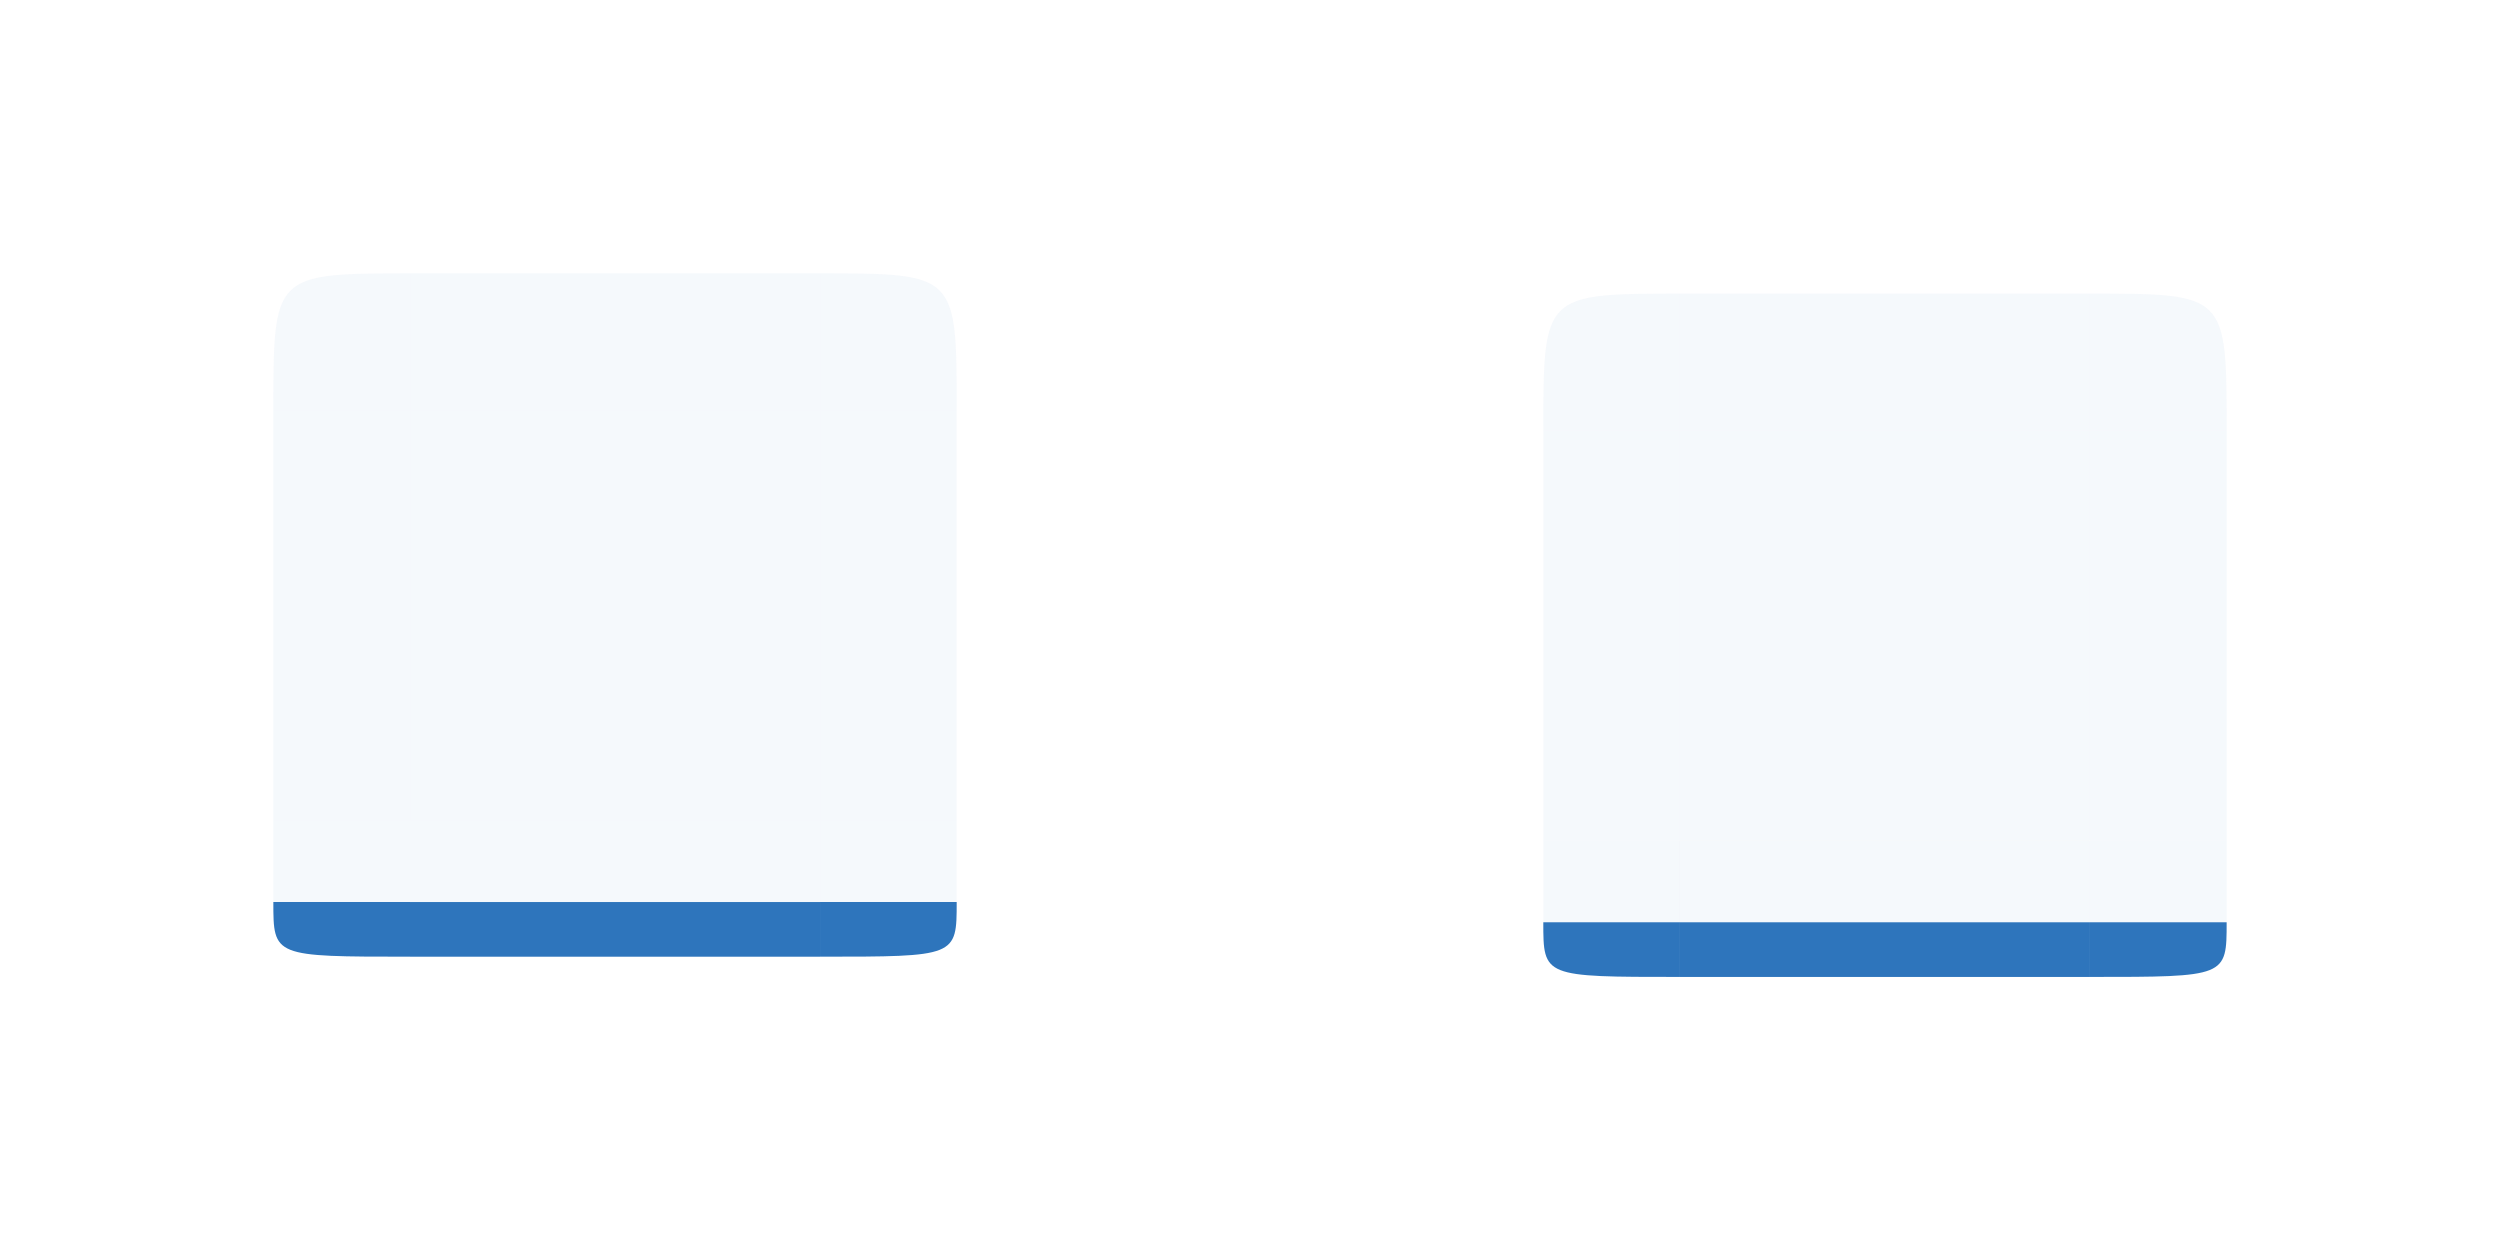
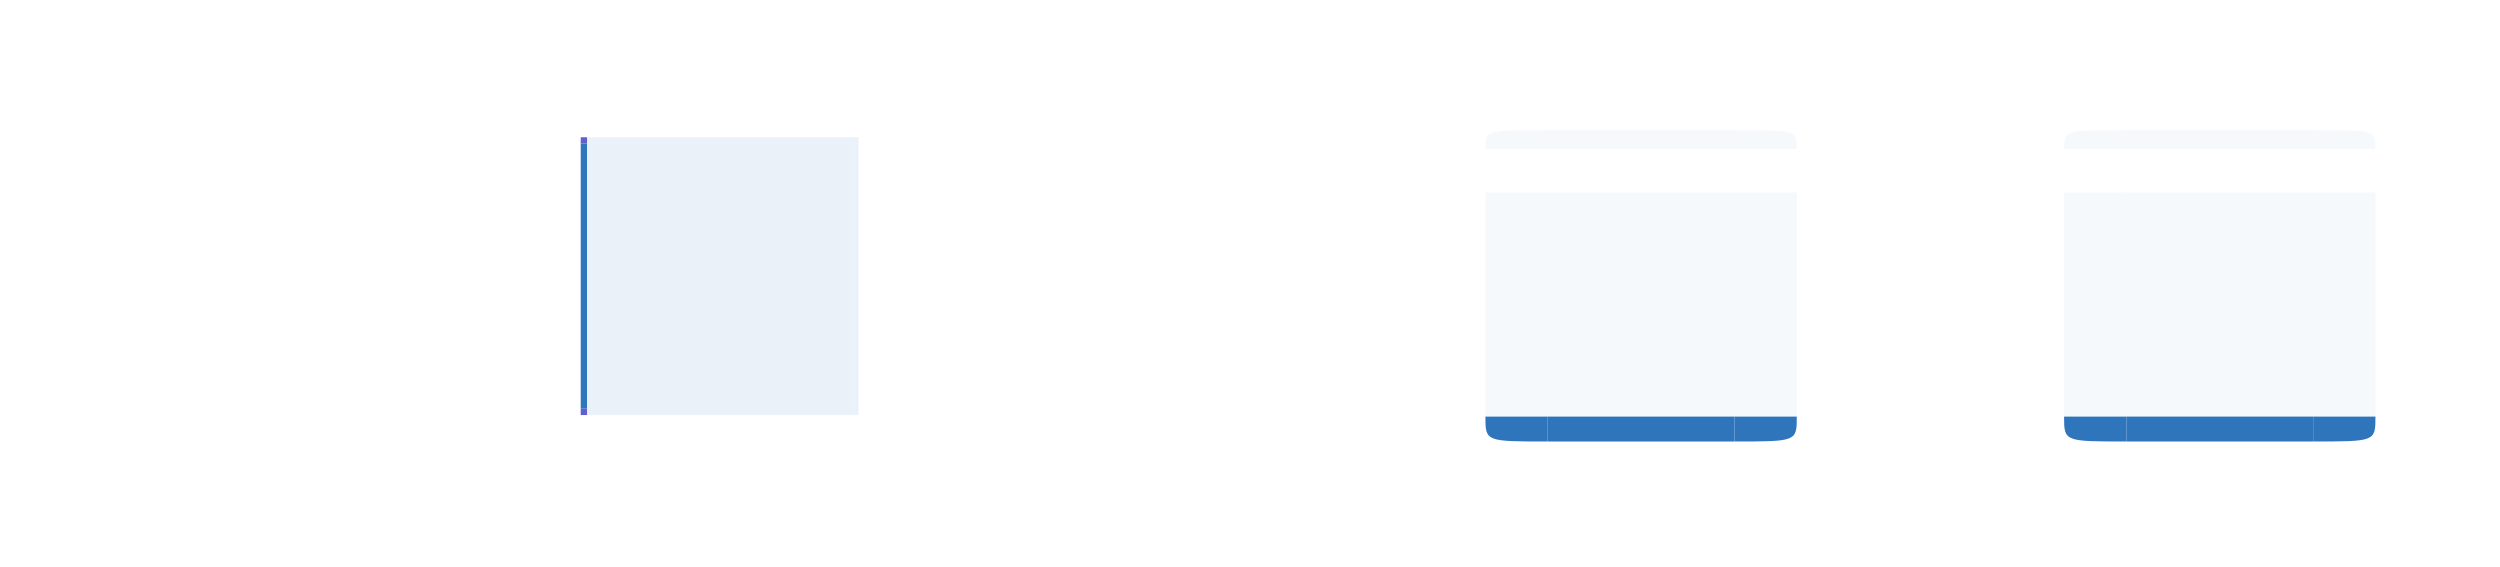
- <svg xmlns="http://www.w3.org/2000/svg" xmlns:ns1="http://www.openswatchbook.org/uri/2009/osb" xmlns:xlink="http://www.w3.org/1999/xlink" viewBox="0 0 91.461 45.741" width="91.461" height="45.741" version="1.1" id="svg2">
+ <svg xmlns="http://www.w3.org/2000/svg" xmlns:ns1="http://www.openswatchbook.org/uri/2009/osb" xmlns:xlink="http://www.w3.org/1999/xlink" viewBox="0 0 200.723 45.447" width="200.723" height="45.447" version="1.1" id="svg2">
  <defs id="defs4">
    <linearGradient ns1:paint="solid" id="hilight">
      <stop id="stop5764" offset="0" style="stop-color:#b8b1b1;stop-opacity:1;;opacity:1" />
    </linearGradient>
    <linearGradient ns1:paint="solid" id="activetab-4">
      <stop id="stop5758" offset="0" style="stop-color:#ffffff;stop-opacity:0.09;;opacity:1" />
    </linearGradient>
    <style type="text/css" id="current-color-scheme">
-       .ColorScheme-Text {
-         color:#31363b;
-       }
-       .ColorScheme-Background{
-         color:#eff0f1;
-       }
-       .ColorScheme-ViewText {
-         color:#31363b;
-       }
-       .ColorScheme-ViewBackground{
-         color:#fcfcfc;
-       }
-       .ColorScheme-ViewHover {
-         color:#3daee9;
-       }
-       .ColorScheme-ViewFocus{
-         color:#3daee9;
-       }
-       .ColorScheme-ButtonText {
-         color:#31363b;
-       }
-       .ColorScheme-ButtonBackground{
-         color:#eff0f1;
-       }
-       .ColorScheme-ButtonHover {
-         color:#3daee9;
-       }
-       .ColorScheme-ButtonFocus{
-         color:#3daee9;
      }</style>
    <linearGradient gradientTransform="translate(-28,65.99997)" gradientUnits="userSpaceOnUse" y2="-88.5" x2="43" y1="-88.5" x1="38" id="linearGradient5768" xlink:href="#activetab-4" />
    <linearGradient gradientTransform="matrix(1,0,0,-1,-28,-63.99999)" gradientUnits="userSpaceOnUse" y2="-76.5" x2="43" y1="-76.5" x1="38" id="linearGradient5774" xlink:href="#activetab-4" />
    <linearGradient gradientTransform="translate(-28,63.99999)" gradientUnits="userSpaceOnUse" y2="-76.5" x2="58" y1="-76.5" x1="43" id="linearGradient5780" xlink:href="#activetab-4" />
    <linearGradient gradientTransform="matrix(1,0,0,-1,-27.99999,-63.99999)" gradientUnits="userSpaceOnUse" y2="-76.5" x2="63" y1="-76.5" x1="58" id="linearGradient5786" xlink:href="#activetab-4" />
    <linearGradient gradientTransform="translate(-28,65.99998)" gradientUnits="userSpaceOnUse" y2="-88.5" x2="63" y1="-88.5" x1="58" id="linearGradient5792" xlink:href="#activetab-4" />
    <linearGradient gradientTransform="translate(-28,65.99998)" gradientUnits="userSpaceOnUse" y2="-88.5" x2="58" y1="-88.5" x1="43" id="linearGradient5804" xlink:href="#activetab-4" />
    <linearGradient gradientTransform="translate(-30.12207,-65.05939)" y2="104.806" x2="58.612" y1="104.806" x1="43.612" gradientUnits="userSpaceOnUse" id="linearGradient5938" xlink:href="#activetab-4" />
    <linearGradient gradientTransform="matrix(1,0,0,2,-30.12207,-172.3653)" y2="104.806" x2="58.612" y1="104.806" x1="43.612" gradientUnits="userSpaceOnUse" id="linearGradient5940" xlink:href="#hilight" />
    <linearGradient gradientTransform="translate(-16)" gradientUnits="userSpaceOnUse" y2="-23.241" x2="92.461" y1="-23.241" x1="77.461" id="linearGradient5566" xlink:href="#activetab-4" />
    <linearGradient gradientTransform="translate(-16)" gradientUnits="userSpaceOnUse" y2="-23.241" x2="97.461" y1="-23.241" x1="92.461" id="linearGradient5568" xlink:href="#activetab-4" />
    <linearGradient gradientTransform="translate(-16)" gradientUnits="userSpaceOnUse" y2="-23.241" x2="77.461" y1="-23.241" x1="72.461" id="linearGradient5570" xlink:href="#activetab-4" />
    <linearGradient gradientTransform="translate(-16)" gradientUnits="userSpaceOnUse" y2="-13.241" x2="92.461" y1="-13.241" x1="77.461" id="linearGradient5572" xlink:href="#activetab-4" />
    <linearGradient gradientTransform="matrix(1,0,0,-1,-16,0)" gradientUnits="userSpaceOnUse" y2="-13.241" x2="97.461" y1="-13.241" x1="92.461" id="linearGradient5574" xlink:href="#activetab-4" />
    <linearGradient gradientTransform="matrix(1,0,0,-1,-16,0)" gradientUnits="userSpaceOnUse" y2="-13.241" x2="77.461" y1="-13.241" x1="72.461" id="linearGradient5576" xlink:href="#activetab-4" />
    <linearGradient y2="104.806" x2="58.612" y1="104.806" x1="43.612" gradientTransform="matrix(0.3333333,0,0,0.6,18.83072,-30.82639)" gradientUnits="userSpaceOnUse" id="linearGradient2051" xlink:href="#activetab-4" />
    <linearGradient y2="104.806" x2="58.612" y1="104.806" x1="43.612" gradientTransform="matrix(1,0,0,2,-30.12207,-172.3653)" gradientUnits="userSpaceOnUse" id="linearGradient2053" xlink:href="#hilight" />
    <linearGradient y2="104.806" x2="58.612" y1="104.806" x1="43.612" gradientTransform="matrix(1,0,0,2,-30.12207,-172.3653)" gradientUnits="userSpaceOnUse" id="linearGradient2063" xlink:href="#hilight" />
    <linearGradient y2="104.806" x2="58.612" y1="104.806" x1="43.612" gradientTransform="translate(-30.12207,-65.05939)" gradientUnits="userSpaceOnUse" id="linearGradient2083" xlink:href="#activetab-4" />
    <linearGradient y2="104.806" x2="58.612" y1="104.806" x1="43.612" gradientTransform="matrix(1,0,0,2,-30.12207,-172.3653)" gradientUnits="userSpaceOnUse" id="linearGradient2085" xlink:href="#hilight" />
    <linearGradient y2="104.806" x2="58.612" y1="104.806" x1="43.612" gradientTransform="matrix(1,0,0,2,-30.12207,-172.3653)" gradientUnits="userSpaceOnUse" id="linearGradient2089" xlink:href="#hilight" />
    <linearGradient y2="104.806" x2="58.612" y1="104.806" x1="43.612" gradientTransform="matrix(1,0,0,2,-30.12207,-172.3653)" gradientUnits="userSpaceOnUse" id="linearGradient2093" xlink:href="#hilight" />
    <linearGradient y2="-13.241" x2="77.461" y1="-13.241" x1="72.461" gradientTransform="matrix(1,0,0,-1,-62.46058,-0.7406324)" gradientUnits="userSpaceOnUse" id="linearGradient872" xlink:href="#activetab-4" />
    <linearGradient y2="104.806" x2="58.612" y1="104.806" x1="43.612" gradientTransform="matrix(0.3333333,0,0,0.6,18.83072,-30.82639)" gradientUnits="userSpaceOnUse" id="linearGradient887" xlink:href="#activetab-4" />
    <linearGradient y2="104.806" x2="58.612" y1="104.806" x1="43.612" gradientTransform="matrix(0.3333333,0,0,0.6,18.83072,-30.82639)" gradientUnits="userSpaceOnUse" id="linearGradient880" xlink:href="#activetab-4" />
    <linearGradient y2="104.806" x2="58.612" y1="104.806" x1="43.612" gradientTransform="matrix(0.3333333,0,0,0.6,18.83072,-30.82639)" gradientUnits="userSpaceOnUse" id="linearGradient888" xlink:href="#activetab-4" />
    <linearGradient gradientTransform="translate(-16)" gradientUnits="userSpaceOnUse" y2="-13.241" x2="92.461" y1="-13.241" x1="77.461" id="linearGradient5572-436" xlink:href="#activetab-4-822" />
    <linearGradient ns1:paint="solid" id="activetab-4-822">
      <stop id="stop1123" offset="0" style="stop-color:#ffffff;stop-opacity:0.09;;opacity:1" />
    </linearGradient>
    <linearGradient y2="104.806" x2="58.612" y1="104.806" x1="43.612" gradientTransform="matrix(0.3333333,0,0,0.6,18.83072,-30.82639)" gradientUnits="userSpaceOnUse" id="linearGradient880-714" xlink:href="#activetab-4-533" />
    <linearGradient ns1:paint="solid" id="activetab-4-533">
      <stop id="stop1127" offset="0" style="stop-color:#ffffff;stop-opacity:0.09;;opacity:1" />
    </linearGradient>
    <linearGradient gradientTransform="matrix(1,0,0,-1,-16,0)" gradientUnits="userSpaceOnUse" y2="-13.241" x2="97.461" y1="-13.241" x1="92.461" id="linearGradient5574-167" xlink:href="#activetab-4-107" />
    <linearGradient ns1:paint="solid" id="activetab-4-107">
      <stop id="stop1131" offset="0" style="stop-color:#ffffff;stop-opacity:0.09;;opacity:1" />
    </linearGradient>
    <linearGradient gradientTransform="translate(-16)" gradientUnits="userSpaceOnUse" y2="-23.241" x2="77.461" y1="-23.241" x1="72.461" id="linearGradient5570-569" xlink:href="#activetab-4-59" />
    <linearGradient ns1:paint="solid" id="activetab-4-59">
      <stop id="stop1135" offset="0" style="stop-color:#ffffff;stop-opacity:0.09;;opacity:1" />
    </linearGradient>
    <linearGradient gradientTransform="matrix(1,0,0,-1,-16,0)" gradientUnits="userSpaceOnUse" y2="-13.241" x2="77.461" y1="-13.241" x1="72.461" id="linearGradient5576-214" xlink:href="#activetab-4-313" />
    <linearGradient ns1:paint="solid" id="activetab-4-313">
      <stop id="stop1139" offset="0" style="stop-color:#ffffff;stop-opacity:0.09;;opacity:1" />
    </linearGradient>
    <linearGradient gradientTransform="translate(-30.12207,-65.05939)" y2="104.806" x2="58.612" y1="104.806" x1="43.612" gradientUnits="userSpaceOnUse" id="linearGradient5938-309" xlink:href="#activetab-4-325" />
    <linearGradient ns1:paint="solid" id="activetab-4-325">
      <stop id="stop1143" offset="0" style="stop-color:#ffffff;stop-opacity:0.09;;opacity:1" />
    </linearGradient>
    <linearGradient y2="104.806" x2="58.612" y1="104.806" x1="43.612" gradientTransform="translate(-30.12207,-65.05939)" gradientUnits="userSpaceOnUse" id="linearGradient2083-809" xlink:href="#activetab-4-858" />
    <linearGradient ns1:paint="solid" id="activetab-4-858">
      <stop id="stop1147" offset="0" style="stop-color:#ffffff;stop-opacity:0.09;;opacity:1" />
    </linearGradient>
    <linearGradient y2="104.806" x2="58.612" y1="104.806" x1="43.612" gradientTransform="matrix(0.3333333,0,0,0.6,18.83072,-30.82639)" gradientUnits="userSpaceOnUse" id="linearGradient2051-708" xlink:href="#activetab-4-46" />
    <linearGradient ns1:paint="solid" id="activetab-4-46">
      <stop id="stop1151" offset="0" style="stop-color:#ffffff;stop-opacity:0.09;;opacity:1" />
    </linearGradient>
    <linearGradient gradientTransform="translate(-28,65.99997)" gradientUnits="userSpaceOnUse" y2="-88.5" x2="43" y1="-88.5" x1="38" id="linearGradient5768-165" xlink:href="#activetab-4-221" />
    <linearGradient ns1:paint="solid" id="activetab-4-221">
      <stop id="stop1155" offset="0" style="stop-color:#ffffff;stop-opacity:0.09;;opacity:1" />
    </linearGradient>
    <linearGradient y2="-13.241" x2="77.461" y1="-13.241" x1="72.461" gradientTransform="matrix(1,0,0,-1,-62.46058,-0.7406324)" gradientUnits="userSpaceOnUse" id="linearGradient872-468" xlink:href="#activetab-4-836" />
    <linearGradient ns1:paint="solid" id="activetab-4-836">
      <stop id="stop1159" offset="0" style="stop-color:#ffffff;stop-opacity:0.09;;opacity:1" />
    </linearGradient>
    <linearGradient y2="104.806" x2="58.612" y1="104.806" x1="43.612" gradientTransform="matrix(0.3333333,0,0,0.6,18.83072,-30.82639)" gradientUnits="userSpaceOnUse" id="linearGradient887-999" xlink:href="#activetab-4-80" />
    <linearGradient ns1:paint="solid" id="activetab-4-80">
      <stop id="stop1163" offset="0" style="stop-color:#ffffff;stop-opacity:0.09;;opacity:1" />
    </linearGradient>
    <linearGradient gradientTransform="translate(-28,65.99998)" gradientUnits="userSpaceOnUse" y2="-88.5" x2="58" y1="-88.5" x1="43" id="linearGradient5804-390" xlink:href="#activetab-4-924" />
    <linearGradient ns1:paint="solid" id="activetab-4-924">
      <stop id="stop1167" offset="0" style="stop-color:#ffffff;stop-opacity:0.09;;opacity:1" />
    </linearGradient>
    <linearGradient y2="104.806" x2="58.612" y1="104.806" x1="43.612" gradientTransform="matrix(0.3333333,0,0,0.6,18.83072,-30.82639)" gradientUnits="userSpaceOnUse" id="linearGradient888-846" xlink:href="#activetab-4-974" />
    <linearGradient ns1:paint="solid" id="activetab-4-974">
      <stop id="stop1171" offset="0" style="stop-color:#ffffff;stop-opacity:0.09;;opacity:1" />
    </linearGradient>
    <linearGradient gradientTransform="matrix(1,0,0,-1,-27.99999,-63.99999)" gradientUnits="userSpaceOnUse" y2="-76.5" x2="63" y1="-76.5" x1="58" id="linearGradient5786-913" xlink:href="#activetab-4-776" />
    <linearGradient ns1:paint="solid" id="activetab-4-776">
      <stop id="stop1175" offset="0" style="stop-color:#ffffff;stop-opacity:0.09;;opacity:1" />
    </linearGradient>
    <linearGradient gradientTransform="translate(-16)" gradientUnits="userSpaceOnUse" y2="-23.241" x2="97.461" y1="-23.241" x1="92.461" id="linearGradient5568-961" xlink:href="#activetab-4-279" />
    <linearGradient ns1:paint="solid" id="activetab-4-279">
      <stop id="stop1179" offset="0" style="stop-color:#ffffff;stop-opacity:0.09;;opacity:1" />
    </linearGradient>
    <linearGradient gradientTransform="translate(-16)" gradientUnits="userSpaceOnUse" y2="-23.241" x2="92.461" y1="-23.241" x1="77.461" id="linearGradient5566-716" xlink:href="#activetab-4-547" />
    <linearGradient ns1:paint="solid" id="activetab-4-547">
      <stop id="stop1183" offset="0" style="stop-color:#ffffff;stop-opacity:0.09;;opacity:1" />
    </linearGradient>
    <linearGradient gradientTransform="translate(-28,63.99999)" gradientUnits="userSpaceOnUse" y2="-76.5" x2="58" y1="-76.5" x1="43" id="linearGradient5780-337" xlink:href="#activetab-4-808" />
    <linearGradient ns1:paint="solid" id="activetab-4-808">
      <stop id="stop1187" offset="0" style="stop-color:#ffffff;stop-opacity:0.09;;opacity:1" />
    </linearGradient>
    <linearGradient gradientTransform="translate(-28,65.99998)" gradientUnits="userSpaceOnUse" y2="-88.5" x2="63" y1="-88.5" x1="58" id="linearGradient5792-4" xlink:href="#activetab-4-409" />
    <linearGradient ns1:paint="solid" id="activetab-4-409">
      <stop id="stop1191" offset="0" style="stop-color:#ffffff;stop-opacity:0.09;;opacity:1" />
    </linearGradient>
    <linearGradient gradientTransform="matrix(1,0,0,-1,-27.99999,-63.99999)" gradientUnits="userSpaceOnUse" y2="-76.5" x2="63" y1="-76.5" x1="58" id="linearGradient5786-913-851" xlink:href="#activetab-4-776-595" />
    <linearGradient ns1:paint="solid" id="activetab-4-776-595">
      <stop id="stop1429" offset="0" style="stop-color:#ffffff;stop-opacity:0.09;;opacity:1" />
    </linearGradient>
    <linearGradient gradientTransform="translate(-28,63.99999)" gradientUnits="userSpaceOnUse" y2="-76.5" x2="58" y1="-76.5" x1="43" id="linearGradient5780-337-461" xlink:href="#activetab-4-808-217" />
    <linearGradient ns1:paint="solid" id="activetab-4-808-217">
      <stop id="stop1433" offset="0" style="stop-color:#ffffff;stop-opacity:0.09;;opacity:1" />
    </linearGradient>
    <linearGradient gradientTransform="translate(-28,65.99997)" gradientUnits="userSpaceOnUse" y2="-88.5" x2="43" y1="-88.5" x1="38" id="linearGradient5768-165-251" xlink:href="#activetab-4-221-382" />
    <linearGradient ns1:paint="solid" id="activetab-4-221-382">
      <stop id="stop1437" offset="0" style="stop-color:#ffffff;stop-opacity:0.09;;opacity:1" />
    </linearGradient>
    <linearGradient gradientTransform="translate(-28,65.99998)" gradientUnits="userSpaceOnUse" y2="-88.5" x2="63" y1="-88.5" x1="58" id="linearGradient5792-4-42" xlink:href="#activetab-4-409-159" />
    <linearGradient ns1:paint="solid" id="activetab-4-409-159">
      <stop id="stop1441" offset="0" style="stop-color:#ffffff;stop-opacity:0.09;;opacity:1" />
    </linearGradient>
    <linearGradient gradientTransform="translate(-28,65.99998)" gradientUnits="userSpaceOnUse" y2="-88.5" x2="58" y1="-88.5" x1="43" id="linearGradient5804-390-939" xlink:href="#activetab-4-924-268" />
    <linearGradient ns1:paint="solid" id="activetab-4-924-268">
      <stop id="stop1445" offset="0" style="stop-color:#ffffff;stop-opacity:0.09;;opacity:1" />
    </linearGradient>
    <linearGradient gradientTransform="translate(-30.12207,-65.05939)" y2="104.806" x2="58.612" y1="104.806" x1="43.612" gradientUnits="userSpaceOnUse" id="linearGradient5938-309-284" xlink:href="#activetab-4-325-345" />
    <linearGradient ns1:paint="solid" id="activetab-4-325-345">
      <stop id="stop1449" offset="0" style="stop-color:#ffffff;stop-opacity:0.09;;opacity:1" />
    </linearGradient>
    <linearGradient gradientTransform="matrix(1,0,0,-1,-16,0)" gradientUnits="userSpaceOnUse" y2="-13.241" x2="77.461" y1="-13.241" x1="72.461" id="linearGradient5576-214-315" xlink:href="#activetab-4-313-88" />
    <linearGradient ns1:paint="solid" id="activetab-4-313-88">
      <stop id="stop1453" offset="0" style="stop-color:#ffffff;stop-opacity:0.09;;opacity:1" />
    </linearGradient>
    <linearGradient gradientTransform="matrix(1,0,0,-1,-16,0)" gradientUnits="userSpaceOnUse" y2="-13.241" x2="97.461" y1="-13.241" x1="92.461" id="linearGradient5574-167-955" xlink:href="#activetab-4-107-919" />
    <linearGradient ns1:paint="solid" id="activetab-4-107-919">
      <stop id="stop1457" offset="0" style="stop-color:#ffffff;stop-opacity:0.09;;opacity:1" />
    </linearGradient>
    <linearGradient gradientTransform="translate(-16)" gradientUnits="userSpaceOnUse" y2="-13.241" x2="92.461" y1="-13.241" x1="77.461" id="linearGradient5572-436-698" xlink:href="#activetab-4-822-394" />
    <linearGradient ns1:paint="solid" id="activetab-4-822-394">
      <stop id="stop1461" offset="0" style="stop-color:#ffffff;stop-opacity:0.09;;opacity:1" />
    </linearGradient>
    <linearGradient gradientTransform="translate(-16)" gradientUnits="userSpaceOnUse" y2="-23.241" x2="77.461" y1="-23.241" x1="72.461" id="linearGradient5570-569-389" xlink:href="#activetab-4-59-17" />
    <linearGradient ns1:paint="solid" id="activetab-4-59-17">
      <stop id="stop1465" offset="0" style="stop-color:#ffffff;stop-opacity:0.09;;opacity:1" />
    </linearGradient>
    <linearGradient gradientTransform="translate(-16)" gradientUnits="userSpaceOnUse" y2="-23.241" x2="97.461" y1="-23.241" x1="92.461" id="linearGradient5568-961-444" xlink:href="#activetab-4-279-482" />
    <linearGradient ns1:paint="solid" id="activetab-4-279-482">
      <stop id="stop1469" offset="0" style="stop-color:#ffffff;stop-opacity:0.09;;opacity:1" />
    </linearGradient>
    <linearGradient gradientTransform="translate(-16)" gradientUnits="userSpaceOnUse" y2="-23.241" x2="92.461" y1="-23.241" x1="77.461" id="linearGradient5566-716-570" xlink:href="#activetab-4-547-173" />
    <linearGradient ns1:paint="solid" id="activetab-4-547-173">
      <stop id="stop1473" offset="0" style="stop-color:#ffffff;stop-opacity:0.09;;opacity:1" />
    </linearGradient>
    <linearGradient y2="104.806" x2="58.612" y1="104.806" x1="43.612" gradientTransform="matrix(0.3333333,0,0,0.6,18.83072,-30.82639)" gradientUnits="userSpaceOnUse" id="linearGradient2051-708-888" xlink:href="#activetab-4-46-821" />
    <linearGradient ns1:paint="solid" id="activetab-4-46-821">
      <stop id="stop1477" offset="0" style="stop-color:#ffffff;stop-opacity:0.09;;opacity:1" />
    </linearGradient>
    <linearGradient y2="104.806" x2="58.612" y1="104.806" x1="43.612" gradientTransform="translate(-30.12207,-65.05939)" gradientUnits="userSpaceOnUse" id="linearGradient2083-809-626" xlink:href="#activetab-4-858-597" />
    <linearGradient ns1:paint="solid" id="activetab-4-858-597">
      <stop id="stop1481" offset="0" style="stop-color:#ffffff;stop-opacity:0.09;;opacity:1" />
    </linearGradient>
    <linearGradient y2="-13.241" x2="77.461" y1="-13.241" x1="72.461" gradientTransform="matrix(1,0,0,-1,-62.46058,-0.7406324)" gradientUnits="userSpaceOnUse" id="linearGradient872-468-406" xlink:href="#activetab-4-836-575" />
    <linearGradient ns1:paint="solid" id="activetab-4-836-575">
      <stop id="stop1485" offset="0" style="stop-color:#ffffff;stop-opacity:0.09;;opacity:1" />
    </linearGradient>
    <linearGradient y2="104.806" x2="58.612" y1="104.806" x1="43.612" gradientTransform="matrix(0.3333333,0,0,0.6,18.83072,-30.82639)" gradientUnits="userSpaceOnUse" id="linearGradient887-999-964" xlink:href="#activetab-4-80-509" />
    <linearGradient ns1:paint="solid" id="activetab-4-80-509">
      <stop id="stop1489" offset="0" style="stop-color:#ffffff;stop-opacity:0.09;;opacity:1" />
    </linearGradient>
    <linearGradient y2="104.806" x2="58.612" y1="104.806" x1="43.612" gradientTransform="matrix(0.3333333,0,0,0.6,18.83072,-30.82639)" gradientUnits="userSpaceOnUse" id="linearGradient880-714-480" xlink:href="#activetab-4-533-473" />
    <linearGradient ns1:paint="solid" id="activetab-4-533-473">
      <stop id="stop1493" offset="0" style="stop-color:#ffffff;stop-opacity:0.09;;opacity:1" />
    </linearGradient>
    <linearGradient y2="104.806" x2="58.612" y1="104.806" x1="43.612" gradientTransform="matrix(0.3333333,0,0,0.6,18.83072,-30.82639)" gradientUnits="userSpaceOnUse" id="linearGradient888-846-227" xlink:href="#activetab-4-974-907" />
    <linearGradient ns1:paint="solid" id="activetab-4-974-907">
      <stop id="stop1497" offset="0" style="stop-color:#ffffff;stop-opacity:0.09;;opacity:1" />
    </linearGradient>
    <linearGradient ns1:paint="solid" id="activetab-4-776-595-752">
      <stop id="stop1843" offset="0" style="stop-color:#ffffff;stop-opacity:0.09;;opacity:1" />
    </linearGradient>
    <linearGradient ns1:paint="solid" id="activetab-4-808-217-346">
      <stop id="stop1847" offset="0" style="stop-color:#ffffff;stop-opacity:0.09;;opacity:1" />
    </linearGradient>
    <linearGradient ns1:paint="solid" id="activetab-4-221-382-125">
      <stop id="stop1851" offset="0" style="stop-color:#ffffff;stop-opacity:0.09;;opacity:1" />
    </linearGradient>
    <linearGradient ns1:paint="solid" id="activetab-4-409-159-663">
      <stop id="stop1855" offset="0" style="stop-color:#ffffff;stop-opacity:0.09;;opacity:1" />
    </linearGradient>
    <linearGradient ns1:paint="solid" id="activetab-4-924-268-9">
      <stop id="stop1859" offset="0" style="stop-color:#ffffff;stop-opacity:0.09;;opacity:1" />
    </linearGradient>
    <linearGradient ns1:paint="solid" id="activetab-4-325-345-309">
      <stop id="stop1863" offset="0" style="stop-color:#ffffff;stop-opacity:0.09;;opacity:1" />
    </linearGradient>
    <linearGradient ns1:paint="solid" id="activetab-4-313-88-865">
      <stop id="stop1867" offset="0" style="stop-color:#ffffff;stop-opacity:0.09;;opacity:1" />
    </linearGradient>
    <linearGradient ns1:paint="solid" id="activetab-4-107-919-579">
      <stop id="stop1871" offset="0" style="stop-color:#ffffff;stop-opacity:0.09;;opacity:1" />
    </linearGradient>
    <linearGradient ns1:paint="solid" id="activetab-4-822-394-388">
      <stop id="stop1875" offset="0" style="stop-color:#ffffff;stop-opacity:0.09;;opacity:1" />
    </linearGradient>
    <linearGradient ns1:paint="solid" id="activetab-4-59-17-853">
      <stop id="stop1879" offset="0" style="stop-color:#ffffff;stop-opacity:0.09;;opacity:1" />
    </linearGradient>
    <linearGradient ns1:paint="solid" id="activetab-4-279-482-682">
      <stop id="stop1883" offset="0" style="stop-color:#ffffff;stop-opacity:0.09;;opacity:1" />
    </linearGradient>
    <linearGradient ns1:paint="solid" id="activetab-4-547-173-297">
      <stop id="stop1887" offset="0" style="stop-color:#ffffff;stop-opacity:0.09;;opacity:1" />
    </linearGradient>
    <linearGradient ns1:paint="solid" id="activetab-4-46-821-91">
      <stop id="stop1891" offset="0" style="stop-color:#ffffff;stop-opacity:0.09;;opacity:1" />
    </linearGradient>
    <linearGradient ns1:paint="solid" id="activetab-4-858-597-419">
      <stop id="stop1895" offset="0" style="stop-color:#ffffff;stop-opacity:0.09;;opacity:1" />
    </linearGradient>
    <linearGradient ns1:paint="solid" id="activetab-4-836-575-70">
      <stop id="stop1899" offset="0" style="stop-color:#ffffff;stop-opacity:0.09;;opacity:1" />
    </linearGradient>
    <linearGradient ns1:paint="solid" id="activetab-4-80-509-561">
      <stop id="stop1903" offset="0" style="stop-color:#ffffff;stop-opacity:0.09;;opacity:1" />
    </linearGradient>
    <linearGradient ns1:paint="solid" id="activetab-4-533-473-330">
      <stop id="stop1907" offset="0" style="stop-color:#ffffff;stop-opacity:0.09;;opacity:1" />
    </linearGradient>
    <linearGradient ns1:paint="solid" id="activetab-4-974-907-442">
      <stop id="stop1911" offset="0" style="stop-color:#ffffff;stop-opacity:0.09;;opacity:1" />
    </linearGradient>
+     <linearGradient id="focus-6" ns1:paint="solid">
+       <stop style="stop-color:#f2f2f2;stop-opacity:1;" offset="0" id="stop6390" />
+     </linearGradient>
  </defs>
-   <path id="south-active-tab-topright" d="m 30,15 h 5 c 0.001,-4.991 -0.001,-4.996 -5,-5 z" style="fill:#2e75bc;fill-opacity:1;stroke-width:1;opacity:0.05" />
-   <rect id="south-active-tab-top" y="-15" transform="scale(1,-1)" x="15" width="15" height="5" style="fill:#2e75bc;fill-opacity:1;stroke-width:1;opacity:0.05" />
-   <rect id="south-active-tab-left" y="-30" transform="scale(1,-1)" x="10" width="5" height="15" style="fill:#2e75bc;fill-opacity:1;stroke-width:1;opacity:0.05" />
-   <rect id="south-active-tab-right" y="-30" transform="scale(1,-1)" x="30" width="5" height="15" style="fill:#2e75bc;fill-opacity:1;stroke-width:1;opacity:0.05" />
-   <rect id="south-active-tab-center" y="-30" transform="scale(1,-1)" x="15" width="15" height="15" style="fill:#2e75bc;fill-opacity:1;opacity:0.05" />
-   <g transform="translate(1.509689,-7.246506)" id="south-active-tab-bottom" style="fill:#2e75bc;fill-opacity:1">
+   <path id="south-active-tab-topright" d="m 139.263,11.947 h 5 c 0.001,-1.497 -0.001,-1.499 -5,-1.5 z" style="opacity:0.05;fill:#2e75bc;fill-opacity:1;stroke-width:0.548" />
+   <rect id="south-active-tab-top" y="-11.947" transform="scale(1,-1)" x="124.263" width="15" height="1.5" style="opacity:0.05;fill:#2e75bc;fill-opacity:1;stroke-width:0.548" />
+   <rect id="south-active-tab-left" y="-30.447" transform="scale(1,-1)" x="119.263" width="5" height="15" style="opacity:0.05;fill:#2e75bc;fill-opacity:1;stroke-width:1" />
+   <rect id="south-active-tab-right" y="-30.447" transform="scale(1,-1)" x="139.263" width="5" height="15" style="opacity:0.05;fill:#2e75bc;fill-opacity:1;stroke-width:1" />
+   <rect id="south-active-tab-center" y="-30.447" transform="scale(1,-1)" x="124.263" width="15" height="15" style="opacity:0.05;fill:#2e75bc;fill-opacity:1" />
+   <g transform="translate(110.7723,-6.799075)" id="south-active-tab-bottom" style="fill:#2a4c76;fill-opacity:1">
    <rect style="opacity:0.05;fill:#2e75bc;fill-opacity:1;fill-rule:evenodd;stroke:none;stroke-width:5.478;stroke-linecap:round;stroke-linejoin:miter;stroke-miterlimit:4;stroke-dasharray:none;stroke-opacity:1" id="rect4334" width="15" height="3" x="13.49" y="37.247" />
    <rect y="40.247" x="13.49" height="2" width="15" id="AAA" class="ColorScheme-Highlight" style="opacity:1;fill:#2e75bc;fill-opacity:1;fill-rule:evenodd;stroke:none;stroke-width:3.465;stroke-linecap:round;stroke-linejoin:miter;stroke-miterlimit:4;stroke-dasharray:none;stroke-opacity:1" />
  </g>
-   <path id="north-active-tab-topleft" d="m 56.461,15.741 h 5 v -5 c -4.999,0.007 -4.996,0.015 -5,5 z" style="fill:#2e75bc;fill-opacity:1;stroke-width:1;opacity:0.05" />
-   <path id="north-active-tab-topright" d="m 76.461,15.741 h 5 c 0.001,-4.999 -0.001,-4.996 -5,-5 z" style="fill:#2e75bc;fill-opacity:1;stroke-width:1;opacity:0.05" />
-   <rect style="fill:#2e75bc;fill-opacity:1;stroke-width:1;opacity:0.05" height="5" width="15" x="61.461" transform="scale(1,-1)" y="-15.741" id="north-active-tab-top" />
-   <rect style="fill:#2e75bc;fill-opacity:1;stroke-width:1;opacity:0.05" height="15" width="5" x="56.461" transform="scale(1,-1)" y="-30.741" id="north-active-tab-left" />
-   <rect style="fill:#2e75bc;fill-opacity:1;stroke-width:1;opacity:0.05" height="15" width="5" x="76.461" transform="scale(1,-1)" y="-30.741" id="north-active-tab-right" />
-   <rect style="fill:#2e75bc;fill-opacity:1;opacity:0.05" height="15" width="15" x="61.461" transform="scale(1,-1)" y="-30.741" id="north-active-tab-center" />
-   <g transform="translate(-3.368178,-0.5571423)" id="south-active-tab-bottomright" style="fill:#2e75bc;fill-opacity:1">
+   <path id="north-active-tab-topleft" d="m 165.723,11.947 h 5 v -1.5 c -4.999,0.002 -4.996,0.004 -5,1.5 z" style="opacity:0.05;fill:#2e75bc;fill-opacity:1;stroke-width:0.548" />
+   <path id="north-active-tab-topright" d="m 185.723,11.947 h 5 c 0.001,-1.5 -0.001,-1.499 -5,-1.5 z" style="opacity:0.05;fill:#2e75bc;fill-opacity:1;stroke-width:0.548" />
+   <rect style="opacity:0.05;fill:#2e75bc;fill-opacity:1;stroke-width:0.548" height="1.5" width="15" x="170.723" transform="scale(1,-1)" y="-11.947" id="north-active-tab-top" />
+   <rect style="opacity:0.05;fill:#2e75bc;fill-opacity:1;stroke-width:1" height="15" width="5" x="165.723" transform="scale(1,-1)" y="-30.447" id="north-active-tab-left" />
+   <rect style="opacity:0.05;fill:#2e75bc;fill-opacity:1;stroke-width:1" height="15" width="5" x="185.723" transform="scale(1,-1)" y="-30.447" id="north-active-tab-right" />
+   <rect style="opacity:0.05;fill:#2e75bc;fill-opacity:1" height="15" width="15" x="170.723" transform="scale(1,-1)" y="-30.447" id="north-active-tab-center" />
+   <g transform="translate(105.8945,-0.1097117)" id="south-active-tab-bottomright" style="fill:#2a4c76;fill-opacity:1">
    <rect y="30.557" x="33.368" height="3" width="5" id="rect2045" style="opacity:0.05;fill:#2e75bc;fill-opacity:1;fill-rule:evenodd;stroke:none;stroke-width:2.45;stroke-linecap:round;stroke-linejoin:miter;stroke-miterlimit:4;stroke-dasharray:none;stroke-opacity:1" />
    <path id="CCC" d="m 33.368,33.557 h 5 c -10e-7,2 -10e-7,2 -5,2 z" class="ColorScheme-Highlight" style="opacity:1;fill:#2e75bc;fill-opacity:1;fill-rule:evenodd;stroke:none;stroke-width:2;stroke-linecap:round;stroke-linejoin:miter;stroke-miterlimit:4;stroke-dasharray:none;stroke-opacity:1" />
  </g>
-   <g id="north-active-tab-bottom" transform="translate(47.97027,-6.505867)" style="fill:#2e75bc;fill-opacity:1">
+   <g id="north-active-tab-bottom" transform="translate(157.2329,-6.799436)" style="fill:#2a4c76;fill-opacity:1">
    <rect y="37.247" x="13.49" height="3" width="15" id="rect2065" style="opacity:0.05;fill:#2e75bc;fill-opacity:1;fill-rule:evenodd;stroke:none;stroke-width:5.478;stroke-linecap:round;stroke-linejoin:miter;stroke-miterlimit:4;stroke-dasharray:none;stroke-opacity:1" />
    <rect style="opacity:1;fill:#2e75bc;fill-opacity:1;fill-rule:evenodd;stroke:none;stroke-width:3.465;stroke-linecap:round;stroke-linejoin:miter;stroke-miterlimit:4;stroke-dasharray:none;stroke-opacity:1" class="ColorScheme-Highlight" id="DDD" width="15" height="2" x="13.49" y="40.247" />
  </g>
-   <path style="fill:#2e75bc;fill-opacity:1;stroke-width:1;opacity:0.05" d="m 10,15 h 5 v -5 c -4.999,0.007 -4.996,0.015 -5,5 z" id="south-active-tab-topleft" />
-   <g id="south-active-tab-bottomleft" transform="matrix(-1,0,0,1,48.36818,-0.5571423)" style="fill:#2e75bc;fill-opacity:1">
+   <path style="opacity:0.05;fill:#2e75bc;fill-opacity:1;stroke-width:0.548" d="m 119.263,11.947 h 5 v -1.5 c -4.999,0.002 -4.996,0.004 -5,1.5 z" id="south-active-tab-topleft" />
+   <g id="south-active-tab-bottomleft" transform="matrix(-1,0,0,1,157.6308,-0.1097117)" style="fill:#2a4c76;fill-opacity:1">
    <rect style="opacity:0.05;fill:#2e75bc;fill-opacity:1;fill-rule:evenodd;stroke:none;stroke-width:2.45;stroke-linecap:round;stroke-linejoin:miter;stroke-miterlimit:4;stroke-dasharray:none;stroke-opacity:1" id="rect881" width="5" height="3" x="33.368" y="30.557" />
    <path style="opacity:1;fill:#2e75bc;fill-opacity:1;fill-rule:evenodd;stroke:none;stroke-width:2;stroke-linecap:round;stroke-linejoin:miter;stroke-miterlimit:4;stroke-dasharray:none;stroke-opacity:1" d="m 33.368,33.557 h 5 c -10e-7,2 -10e-7,2 -5,2 z" class="ColorScheme-Highlight" id="BBB" />
  </g>
-   <g transform="matrix(-1,0,0,1,94.82876,0.1834964)" id="north-active-tab-bottomleft" style="fill:#2e75bc;fill-opacity:1">
+   <g transform="matrix(-1,0,0,1,204.0914,-0.1100731)" id="north-active-tab-bottomleft" style="fill:#2a4c76;fill-opacity:1">
    <rect y="30.557" x="33.368" height="3" width="5" id="rect874" style="opacity:0.05;fill:#2e75bc;fill-opacity:1;fill-rule:evenodd;stroke:none;stroke-width:2.45;stroke-linecap:round;stroke-linejoin:miter;stroke-miterlimit:4;stroke-dasharray:none;stroke-opacity:1" />
    <path id="GGG" class="ColorScheme-Highlight" d="m 33.368,33.557 h 5 c -10e-7,2 -10e-7,2 -5,2 z" style="opacity:1;fill:#2e75bc;fill-opacity:1;fill-rule:evenodd;stroke:none;stroke-width:2;stroke-linecap:round;stroke-linejoin:miter;stroke-miterlimit:4;stroke-dasharray:none;stroke-opacity:1" />
  </g>
-   <g id="north-active-tab-bottomright" transform="translate(43.0924,0.1834965)" style="fill:#2e75bc;fill-opacity:1">
+   <g id="north-active-tab-bottomright" transform="translate(152.355,-0.110073)" style="fill:#2a4c76;fill-opacity:1">
    <rect style="opacity:0.05;fill:#2e75bc;fill-opacity:1;fill-rule:evenodd;stroke:none;stroke-width:2.45;stroke-linecap:round;stroke-linejoin:miter;stroke-miterlimit:4;stroke-dasharray:none;stroke-opacity:1" id="rect882" width="5" height="3" x="33.368" y="30.557" />
    <path style="opacity:1;fill:#2e75bc;fill-opacity:1;fill-rule:evenodd;stroke:none;stroke-width:2;stroke-linecap:round;stroke-linejoin:miter;stroke-miterlimit:4;stroke-dasharray:none;stroke-opacity:1" class="ColorScheme-Highlight" d="m 33.368,33.557 h 5 c -10e-7,2 -10e-7,2 -5,2 z" id="path884" />
  </g>
+   <rect transform="rotate(90)" style="opacity:0.1;fill:#2e75bc;fill-opacity:1;stroke:none;stroke-width:0.507;fill-rule:evenodd" id="west-active-tab-center" width="21.286" height="21.286" x="11.529" y="-68.418" />
+   <rect transform="rotate(90)" style="opacity:0.1;fill:#2e75bc;fill-opacity:1;fill-rule:evenodd;stroke:none;stroke-width:0.253;stroke-miterlimit:4;stroke-dasharray:none;stroke-opacity:1" id="west-active-tab-right" width="21.286" height="0.507" x="11.529" y="-68.925" />
+   <rect transform="rotate(90)" y="-47.132" x="11.529" height="0.507" width="21.286" id="west-active-tab-left" style="opacity:1;fill:#2e75bc;fill-opacity:1;fill-rule:evenodd;stroke:none;stroke-width:0.253;stroke-miterlimit:4;stroke-dasharray:none;stroke-opacity:1" />
+   <rect style="opacity:0.1;fill:#2e75bc;fill-opacity:1;fill-rule:evenodd;stroke:none;stroke-width:0.253;stroke-miterlimit:4;stroke-dasharray:none;stroke-opacity:1" id="west-active-tab-bottom" width="21.286" height="0.507" x="-68.418" y="-33.322" transform="scale(-1)" />
+   <rect transform="scale(-1)" y="-11.529" x="-68.418" height="0.507" width="21.286" id="west-active-tab-top" style="opacity:0.1;fill:#2e75bc;fill-opacity:1;fill-rule:evenodd;stroke:none;stroke-width:0.253;stroke-miterlimit:4;stroke-dasharray:none;stroke-opacity:1" />
+   <rect transform="rotate(90)" style="opacity:0.1;fill:#2e75bc;fill-opacity:1;fill-rule:evenodd;stroke:none;stroke-width:0.253;stroke-miterlimit:4;stroke-dasharray:none;stroke-opacity:1" id="west-active-tab-topright" width="0.507" height="0.507" x="11.022" y="-68.925" />
+   <rect transform="rotate(90)" y="-68.925" x="32.816" height="0.507" width="0.507" id="west-active-tab-bottomright" style="opacity:0.1;fill:#2e75bc;fill-opacity:1;fill-rule:evenodd;stroke:none;stroke-width:0.253;stroke-miterlimit:4;stroke-dasharray:none;stroke-opacity:1" />
+   <rect transform="rotate(90)" style="opacity:1;fill:#5f5fcd;fill-opacity:1;fill-rule:evenodd;stroke:none;stroke-width:0.253;stroke-miterlimit:4;stroke-dasharray:none;stroke-opacity:1" id="west-active-tab-bottomleft" width="0.507" height="0.507" x="32.816" y="-47.132" />
+   <rect transform="rotate(90)" y="-47.132" x="11.022" height="0.507" width="0.507" id="west-active-tab-topleft" style="opacity:1;fill:#5f5fcd;fill-opacity:1;fill-rule:evenodd;stroke:none;stroke-width:0.253;stroke-miterlimit:4;stroke-dasharray:none;stroke-opacity:1" />
</svg>
